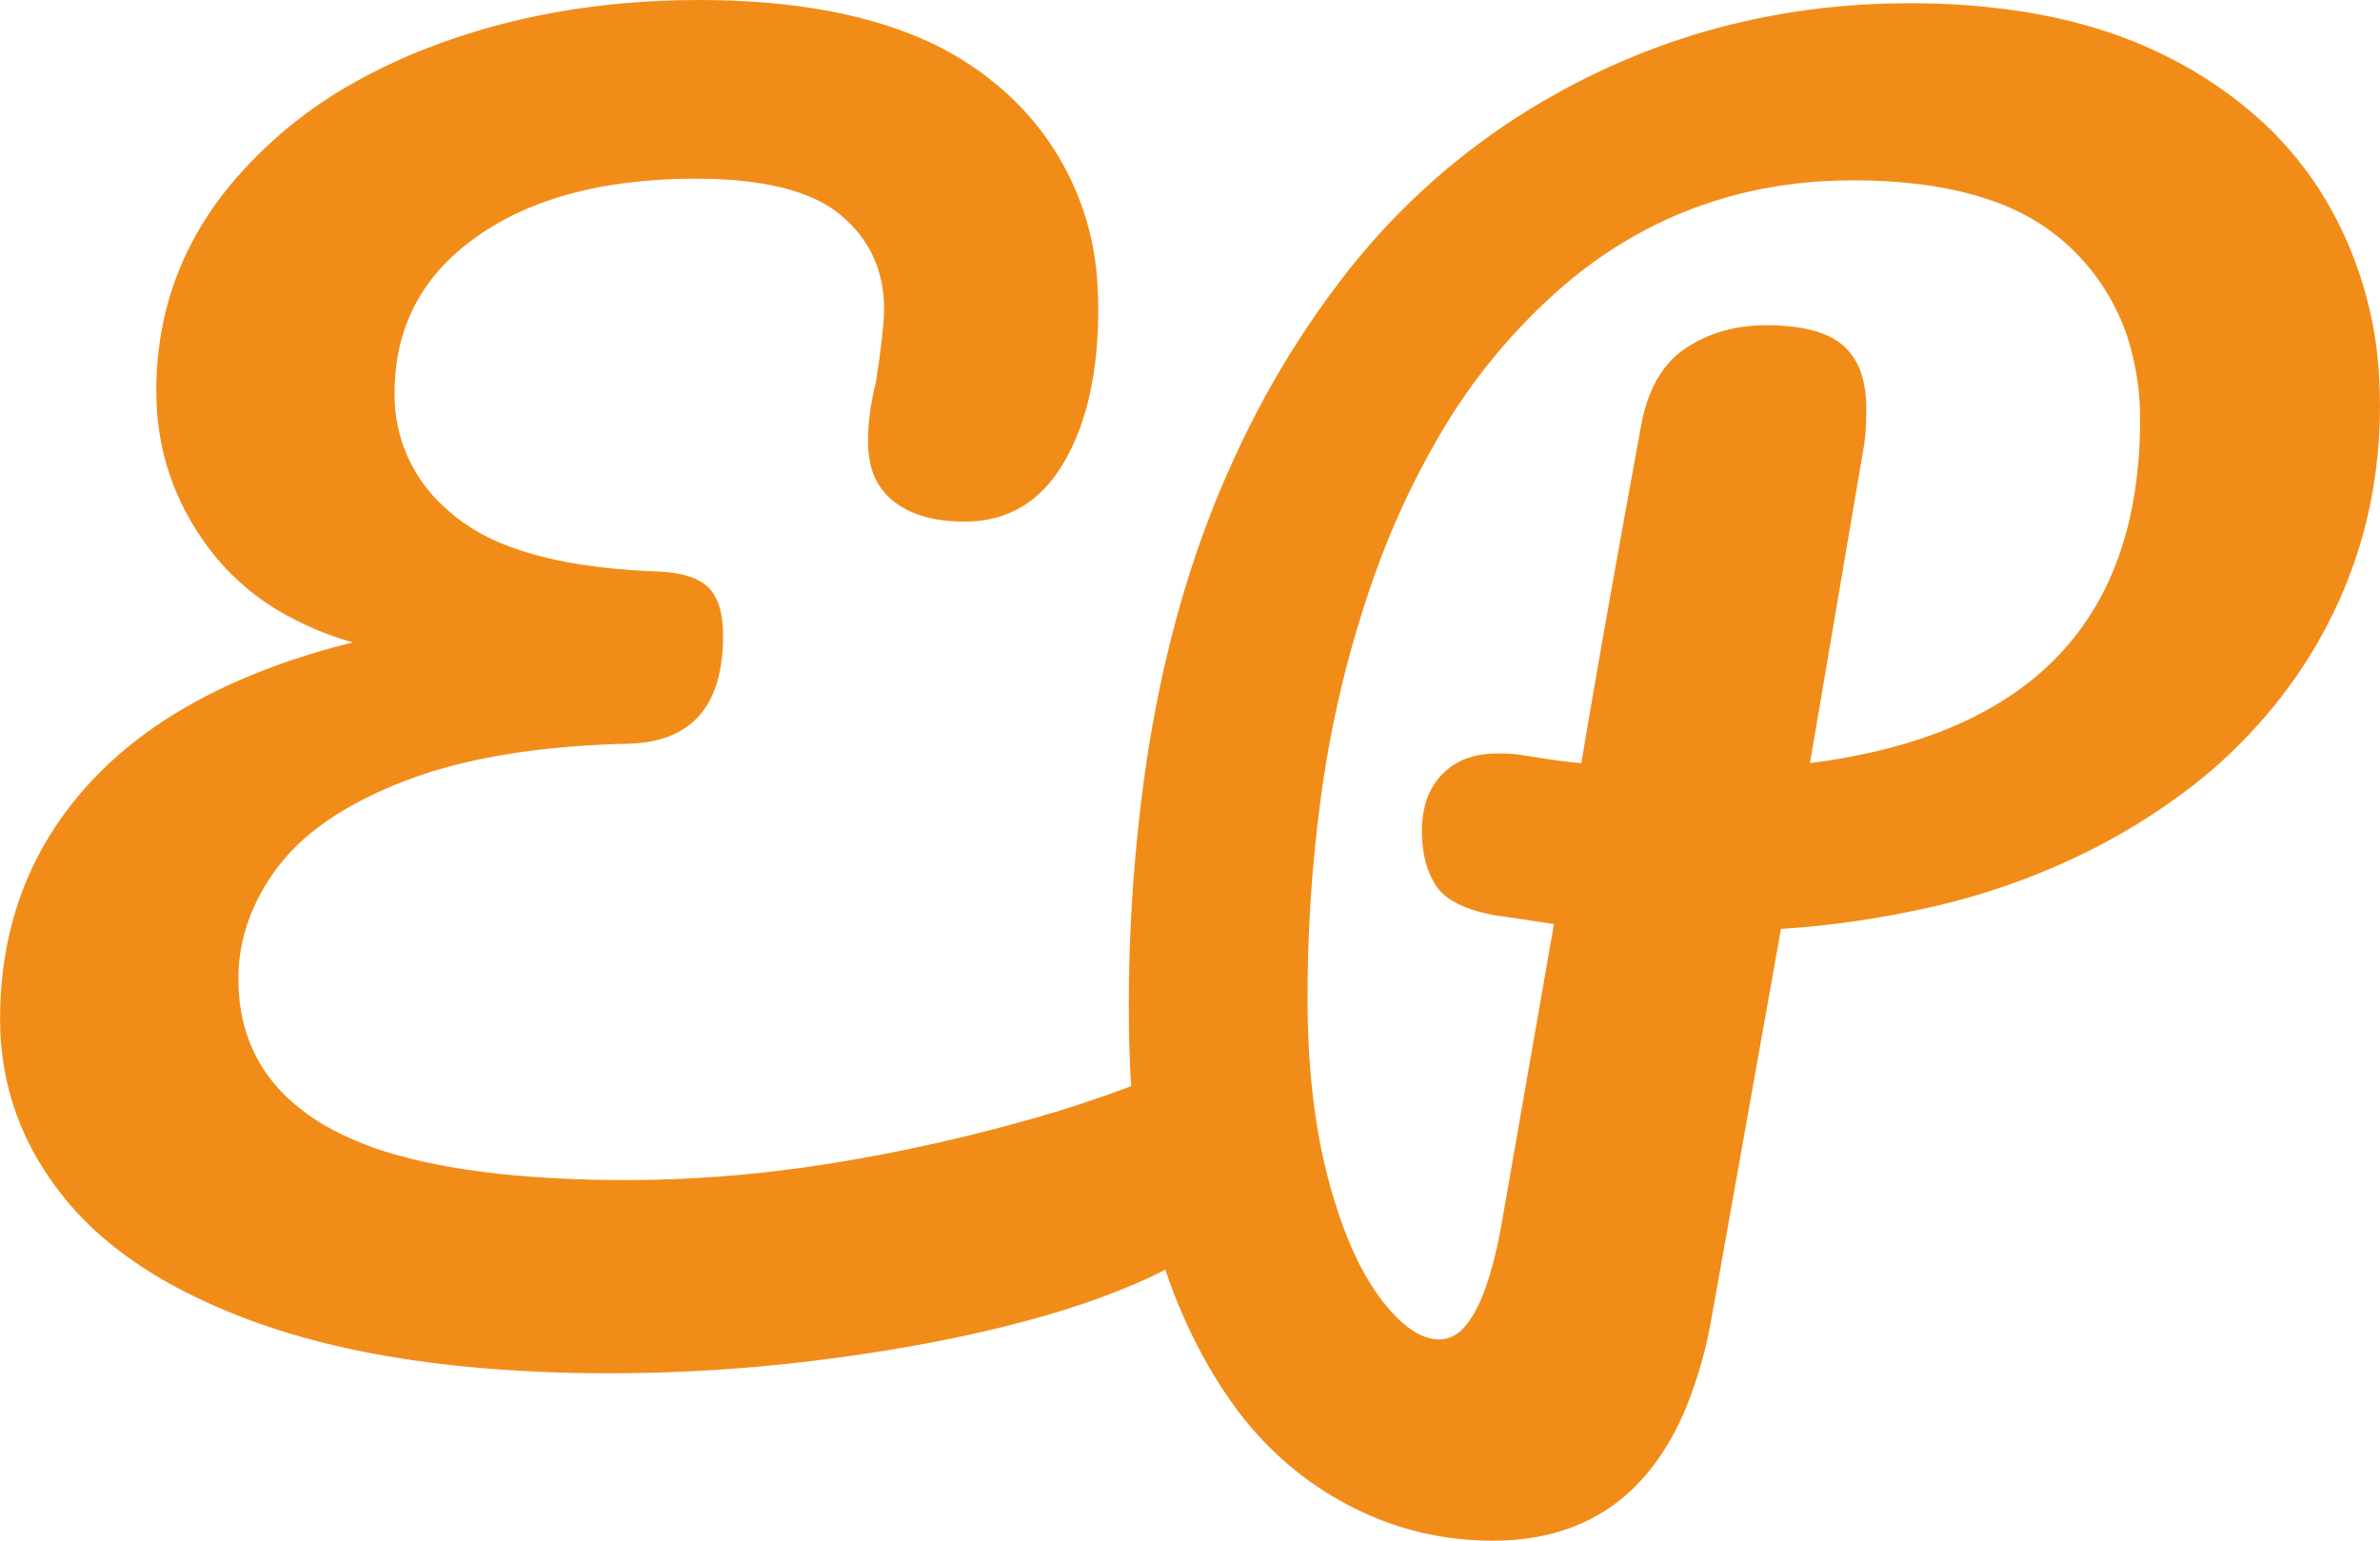
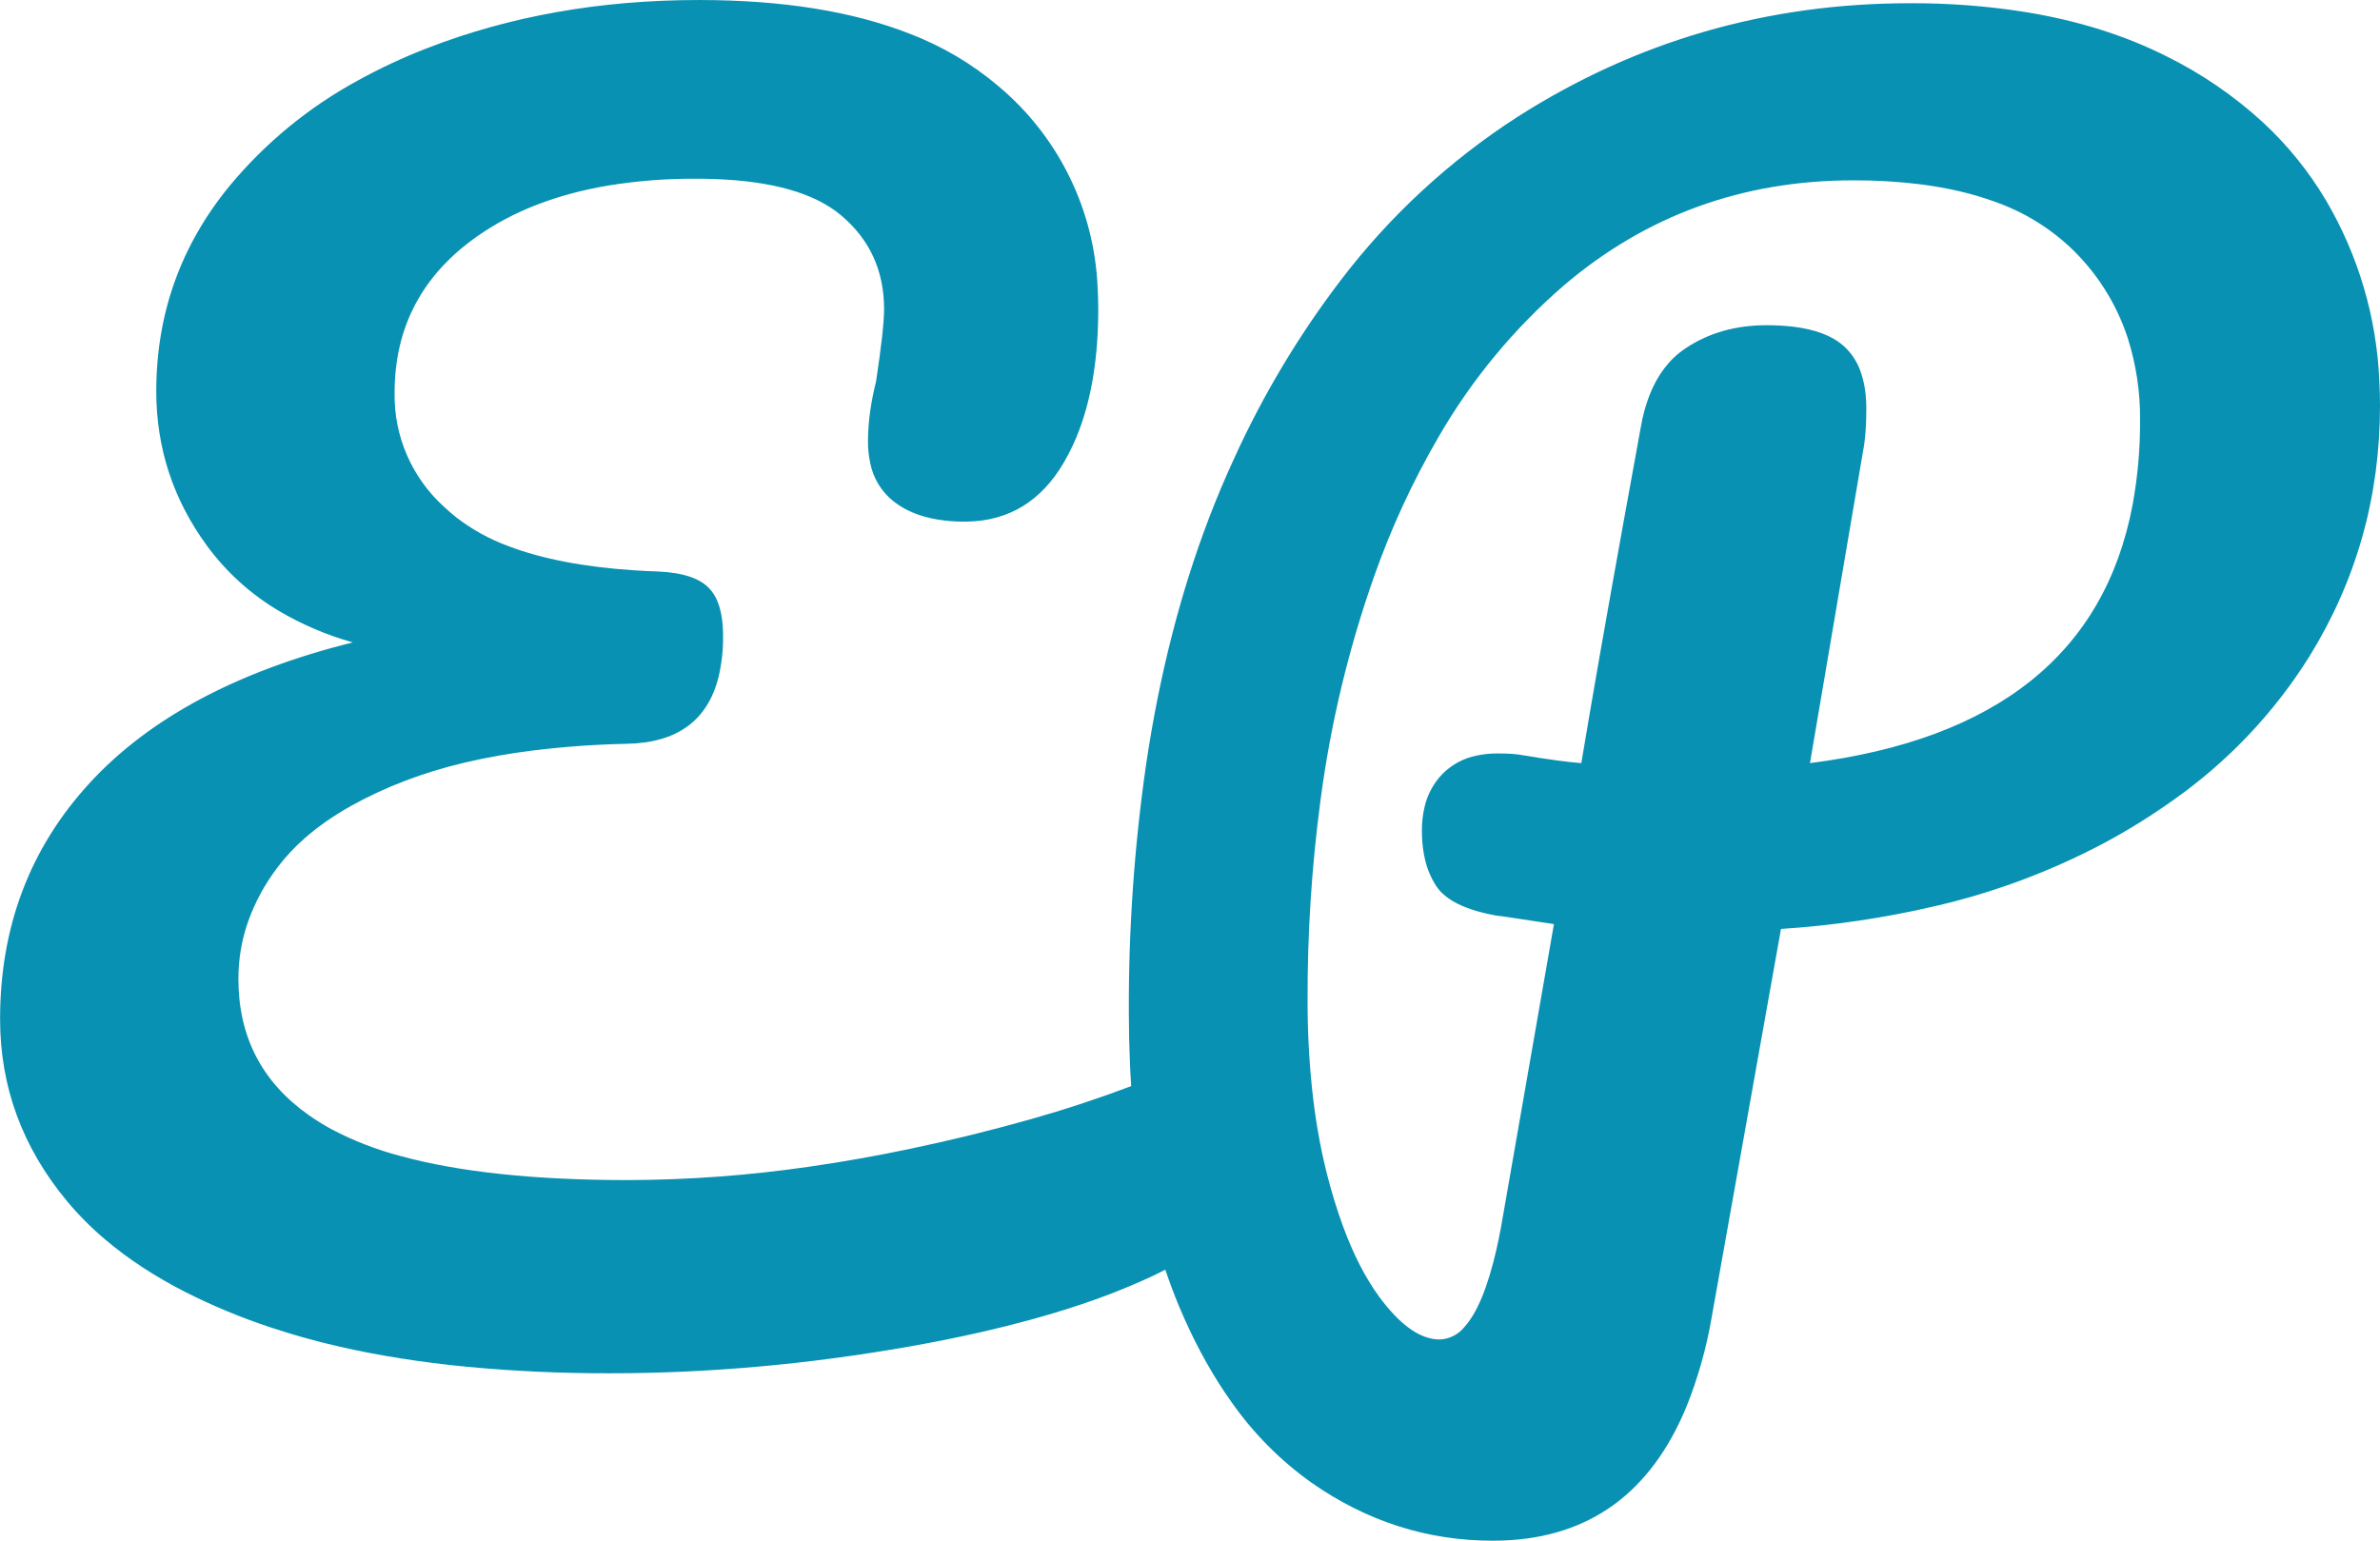
<svg xmlns="http://www.w3.org/2000/svg" width="147.806" height="95.701" viewBox="0 0 147.806 95.701">
-   <g id="svgGroup" stroke-linecap="round" fill-rule="evenodd" font-size="9pt" style="fill:#f28c18">
+   <g id="svgGroup" stroke-linecap="round" fill-rule="evenodd" font-size="9pt" style="fill:#0891B2">
    <path d="M 71.705 79.201 A 20.271 20.271 0 0 0 72.369 78.865 A 36.943 36.943 0 0 0 73.205 81.101 A 37.235 37.235 0 0 0 73.566 81.934 Q 74.853 84.806 76.467 87.071 A 20.738 20.738 0 0 0 81.455 92.101 Q 86.605 95.701 92.705 95.701 A 17.116 17.116 0 0 0 93.376 95.688 Q 101.426 95.372 104.731 87.386 A 27.233 27.233 0 0 0 106.305 81.801 L 110.605 57.701 A 58.881 58.881 0 0 0 120.143 56.292 A 43.118 43.118 0 0 0 130.605 52.401 A 39.444 39.444 0 0 0 135.014 49.664 A 31.021 31.021 0 0 0 143.405 40.801 Q 147.805 33.701 147.805 25.201 A 29.132 29.132 0 0 0 147.765 23.665 A 24.137 24.137 0 0 0 144.455 12.451 A 21.707 21.707 0 0 0 140.535 7.599 A 25.709 25.709 0 0 0 134.555 3.501 Q 130.666 1.541 125.772 0.745 A 44.671 44.671 0 0 0 118.605 0.201 Q 105.305 0.201 94.255 7.251 A 43.272 43.272 0 0 0 83.248 17.428 A 57.538 57.538 0 0 0 76.655 28.451 A 59.186 59.186 0 0 0 75.064 32.23 Q 72.42 39.164 71.186 47.422 A 104.81 104.81 0 0 0 70.105 62.901 A 70.254 70.254 0 0 0 70.171 65.967 A 54.25 54.25 0 0 0 70.25 67.465 A 77.005 77.005 0 0 1 64.015 69.518 A 109.573 109.573 0 0 1 56.555 71.351 A 97.151 97.151 0 0 1 50.308 72.461 A 79.641 79.641 0 0 1 39.005 73.301 Q 30.318 73.301 24.863 71.803 A 20.047 20.047 0 0 1 20.605 70.151 A 14.345 14.345 0 0 1 19.14 69.241 Q 14.805 66.161 14.805 60.801 A 10.712 10.712 0 0 1 15.399 57.267 A 12.452 12.452 0 0 1 17.255 53.851 A 12.01 12.01 0 0 1 18.932 52.059 Q 20.173 50.97 21.832 50.041 A 25.789 25.789 0 0 1 25.155 48.501 Q 28.583 47.18 33.137 46.611 A 57.856 57.856 0 0 1 38.905 46.201 Q 43.604 46.122 44.623 42.057 A 10.548 10.548 0 0 0 44.905 39.501 Q 44.905 38.237 44.579 37.408 A 2.615 2.615 0 0 0 44.005 36.501 Q 43.344 35.84 41.982 35.61 A 8.949 8.949 0 0 0 40.905 35.501 A 48.27 48.27 0 0 1 39.383 35.425 Q 34.701 35.115 31.575 33.923 A 12.083 12.083 0 0 1 28.355 32.151 A 12.281 12.281 0 0 1 27.559 31.464 A 9.326 9.326 0 0 1 24.505 24.401 Q 24.505 18.301 29.605 14.701 Q 32.952 12.338 37.763 11.526 A 32.734 32.734 0 0 1 43.205 11.101 A 32.409 32.409 0 0 1 44.406 11.122 Q 49.77 11.321 52.205 13.351 Q 54.905 15.601 54.905 19.201 Q 54.905 20.401 54.405 23.701 A 17.917 17.917 0 0 0 54.046 25.51 A 13.382 13.382 0 0 0 53.905 27.401 A 6.309 6.309 0 0 0 54.046 28.775 A 4.02 4.02 0 0 0 55.505 31.151 Q 56.568 31.981 58.159 32.26 A 10.13 10.13 0 0 0 59.905 32.401 A 8.644 8.644 0 0 0 60.068 32.399 Q 63.949 32.326 66.055 28.751 A 13.156 13.156 0 0 0 67.049 26.645 Q 68.205 23.528 68.205 19.201 A 22.34 22.34 0 0 0 68.167 17.892 A 17.258 17.258 0 0 0 62.005 5.351 A 18.95 18.95 0 0 0 56.508 2.1 Q 51.173 0.001 43.405 0.001 Q 34.205 0.001 26.505 3.001 A 35.009 35.009 0 0 0 22.211 5.007 A 27.266 27.266 0 0 0 14.255 11.551 Q 9.705 17.101 9.705 24.301 Q 9.705 29.601 12.855 33.901 A 15.056 15.056 0 0 0 17.269 37.916 A 19.201 19.201 0 0 0 21.905 39.901 Q 11.105 42.601 5.555 48.651 Q 0.005 54.701 0.005 63.301 Q 0.005 69.601 4.155 74.601 A 19.378 19.378 0 0 0 6.569 77.023 Q 8.674 78.802 11.475 80.237 A 38.581 38.581 0 0 0 16.805 82.451 A 45.188 45.188 0 0 0 21.015 83.63 Q 24.71 84.482 29.032 84.9 A 92.482 92.482 0 0 0 37.905 85.301 Q 47.005 85.301 56.405 83.651 A 91.865 91.865 0 0 0 60.953 82.739 Q 64.111 82.018 66.788 81.139 A 42.187 42.187 0 0 0 71.705 79.201 Z M 93.205 76.301 L 96.505 57.401 Q 92.744 56.822 93.075 56.894 A 1.763 1.763 0 0 0 93.105 56.901 A 12.234 12.234 0 0 1 91.736 56.598 Q 90.331 56.193 89.603 55.515 A 2.626 2.626 0 0 1 89.205 55.051 A 5.092 5.092 0 0 1 88.503 53.405 Q 88.342 52.739 88.312 51.964 A 9.351 9.351 0 0 1 88.305 51.601 A 6.286 6.286 0 0 1 88.467 50.136 A 4.327 4.327 0 0 1 89.555 48.101 A 4.117 4.117 0 0 1 91.708 46.931 A 6.125 6.125 0 0 1 93.005 46.801 A 16.466 16.466 0 0 1 93.474 46.807 Q 93.97 46.821 94.305 46.867 A 3.383 3.383 0 0 1 94.505 46.901 Q 96.905 47.301 98.205 47.401 Q 99.2 41.429 100.841 32.35 A 2413.394 2413.394 0 0 1 101.905 26.501 A 10.208 10.208 0 0 1 102.449 24.523 Q 103.194 22.636 104.655 21.651 Q 106.805 20.201 109.705 20.201 A 13.772 13.772 0 0 1 111.371 20.294 Q 113.402 20.542 114.455 21.451 A 3.852 3.852 0 0 1 115.576 23.157 Q 115.797 23.8 115.87 24.592 A 8.867 8.867 0 0 1 115.905 25.401 Q 115.905 27.001 115.705 28.001 L 112.405 47.401 Q 129.809 45.193 132.437 31.382 A 28.25 28.25 0 0 0 132.905 26.101 A 16.309 16.309 0 0 0 132.131 20.968 A 13.513 13.513 0 0 0 128.555 15.351 A 13.303 13.303 0 0 0 123.84 12.514 Q 121.806 11.775 119.296 11.452 A 32.878 32.878 0 0 0 115.105 11.201 Q 104.805 11.201 97.155 17.701 A 36.635 36.635 0 0 0 89.326 27.163 A 50.793 50.793 0 0 0 85.355 35.751 A 68.695 68.695 0 0 0 81.999 49.773 A 91.691 91.691 0 0 0 81.205 62.101 A 52.441 52.441 0 0 0 81.48 67.606 Q 81.772 70.367 82.373 72.78 A 31.823 31.823 0 0 0 82.455 73.101 A 32.985 32.985 0 0 0 83.394 76.139 Q 84.374 78.809 85.655 80.551 A 11.608 11.608 0 0 0 86.591 81.679 Q 87.684 82.826 88.729 83.108 A 2.584 2.584 0 0 0 89.405 83.201 A 2.053 2.053 0 0 0 90.933 82.44 Q 92.122 81.144 92.927 77.64 A 34.654 34.654 0 0 0 93.205 76.301 Z" vector-effect="non-scaling-stroke" />
  </g>
</svg>
